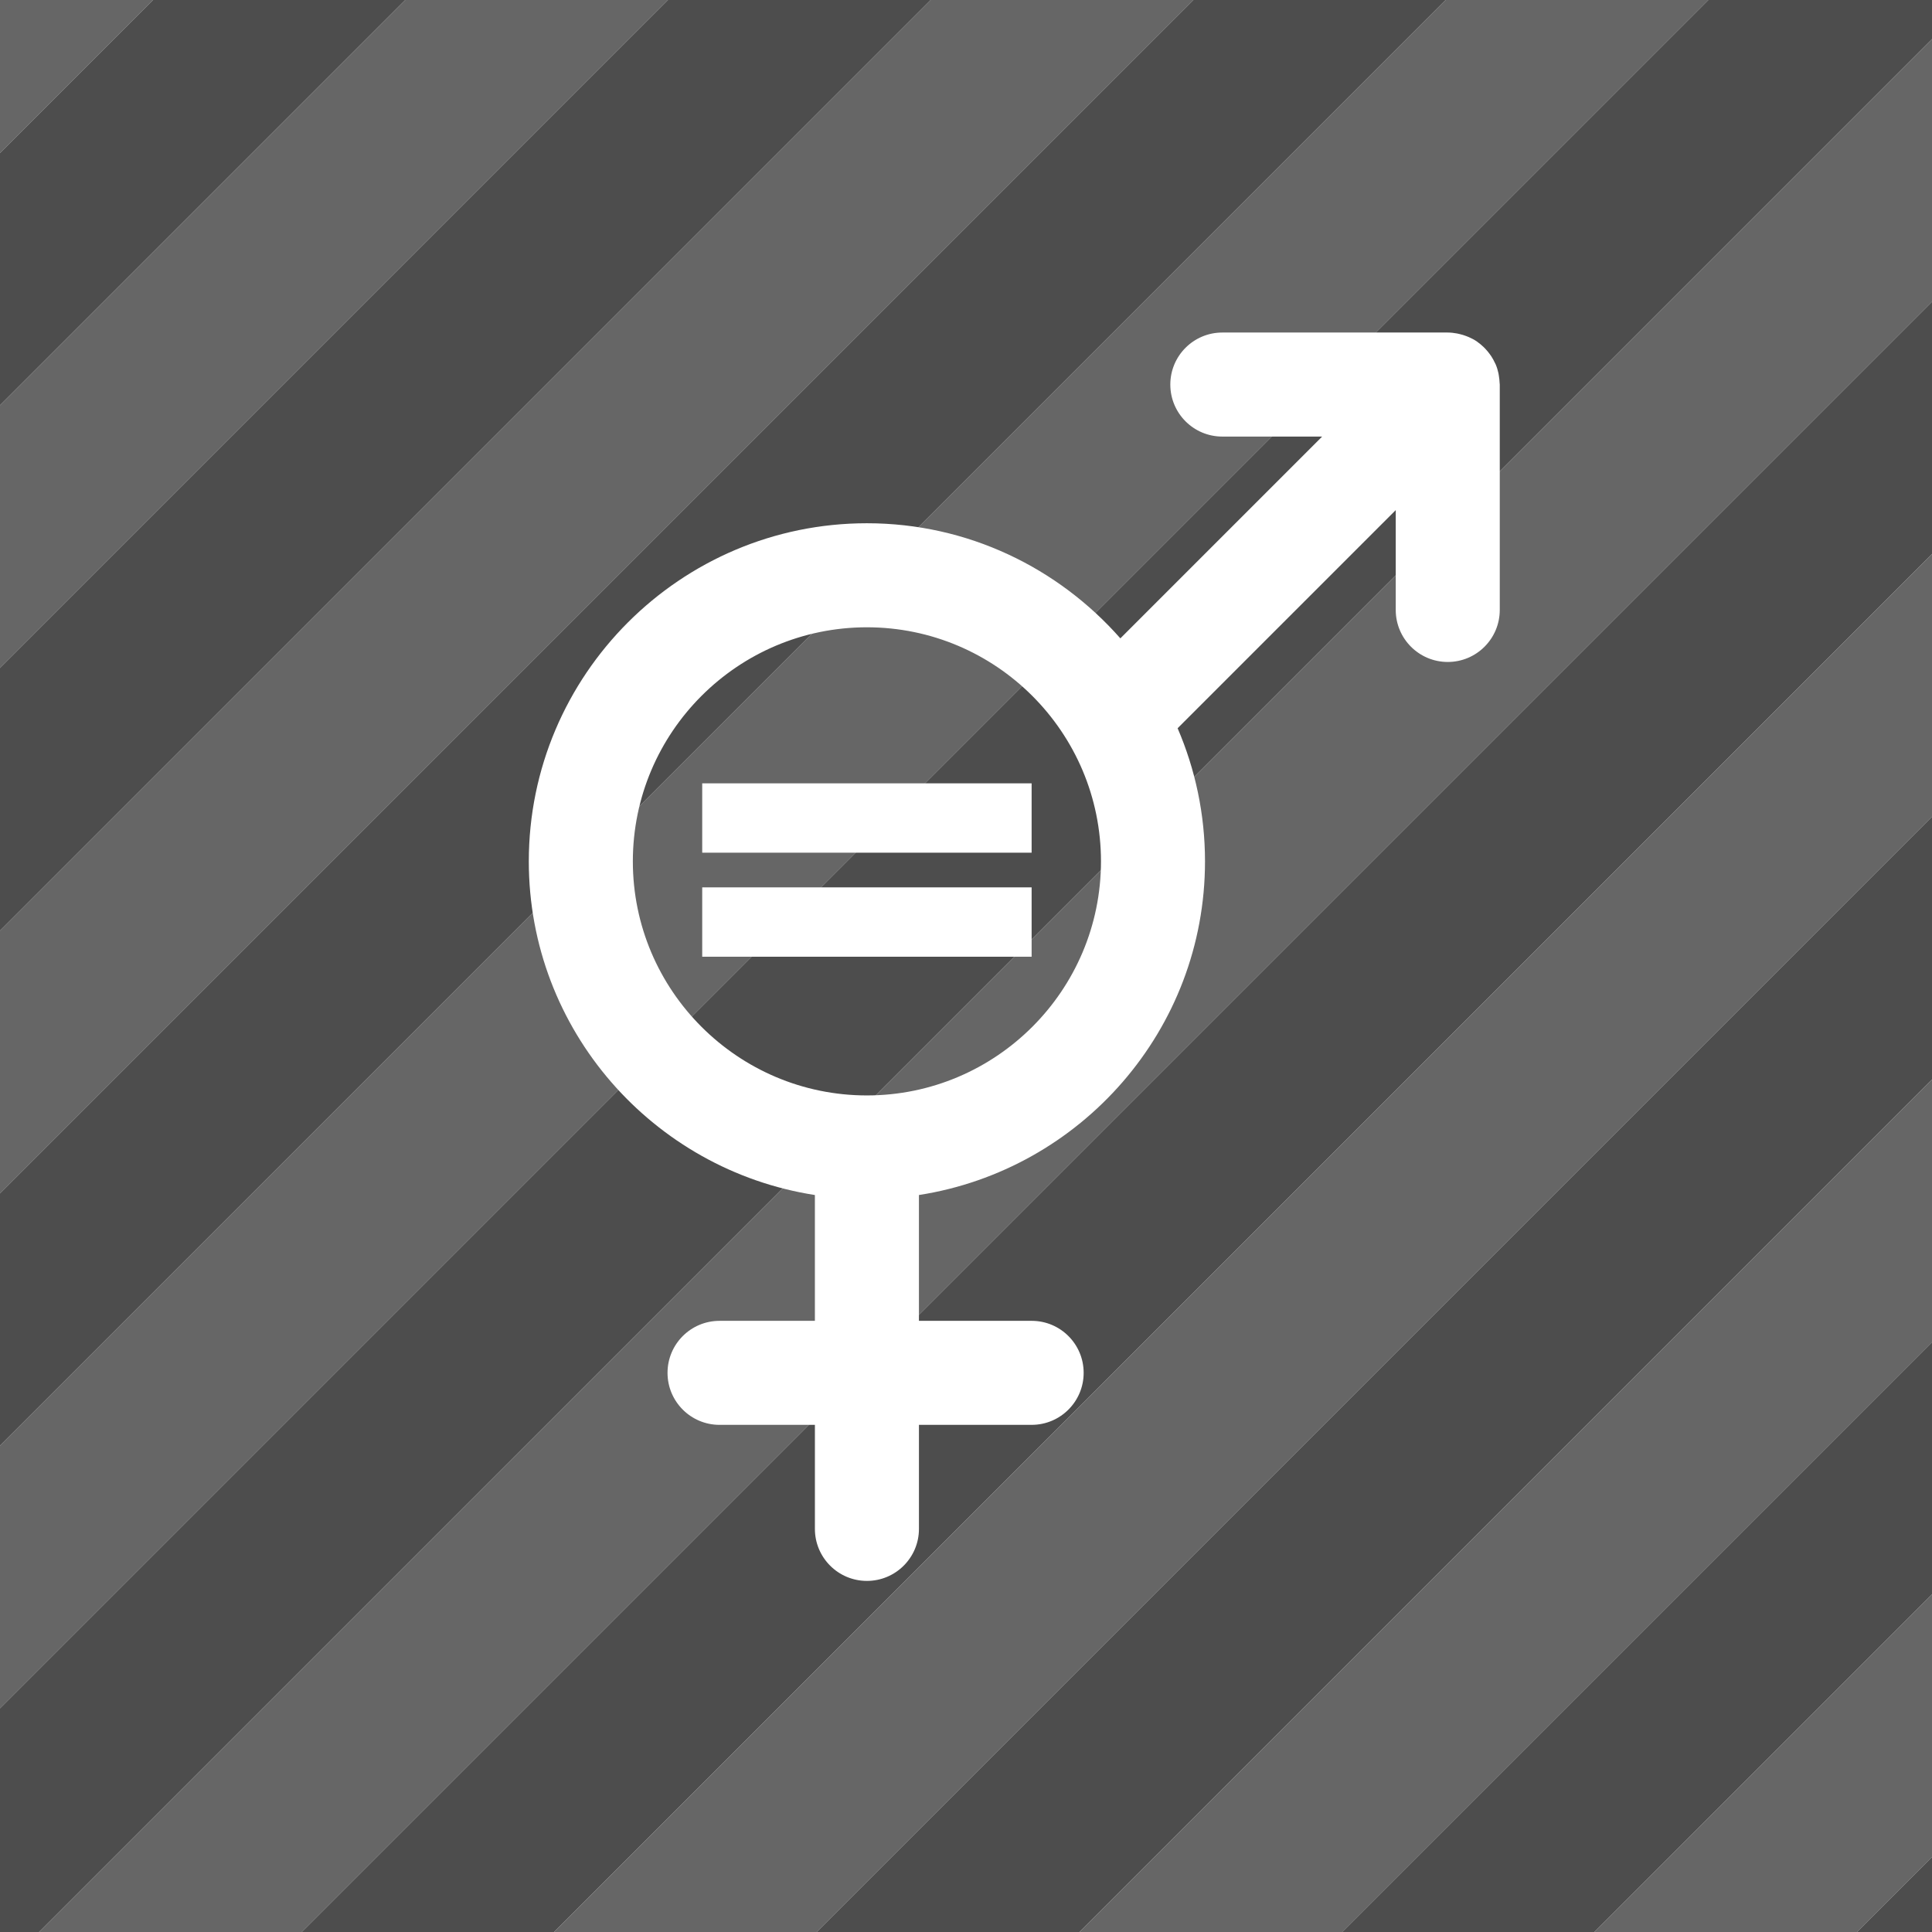
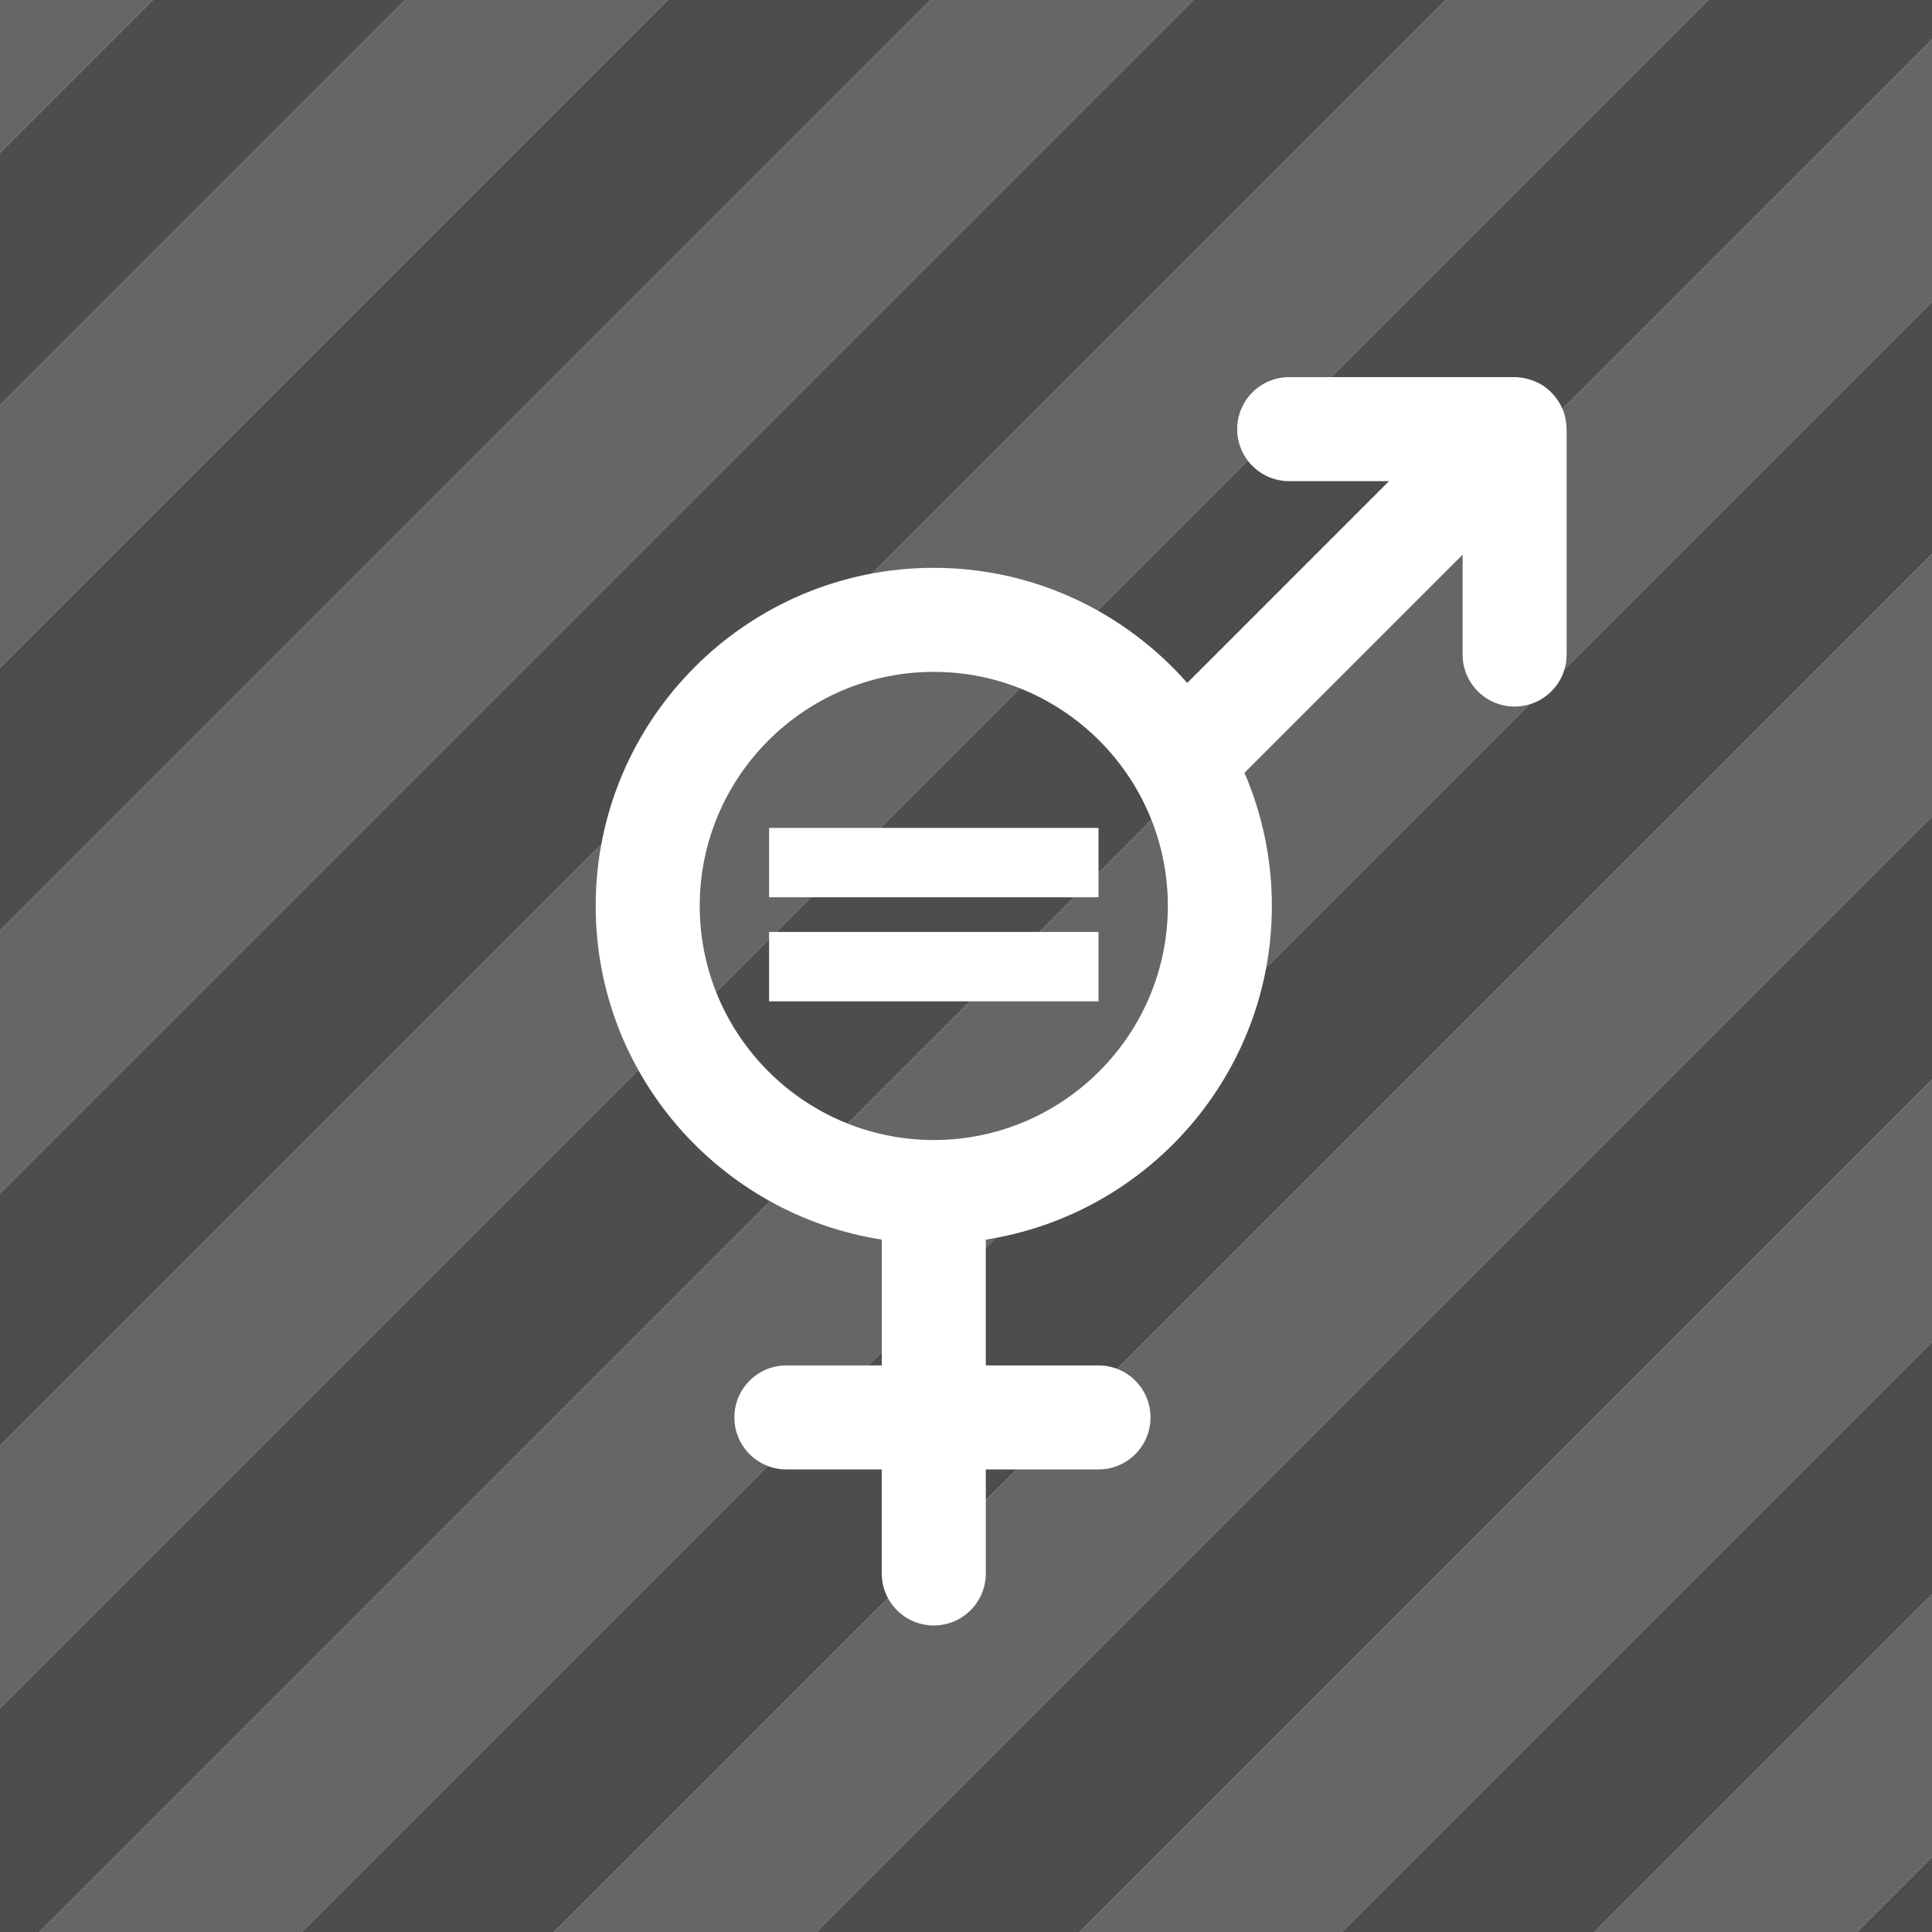
<svg xmlns="http://www.w3.org/2000/svg" version="1.1" id="Layer_1" x="0px" y="0px" width="260px" height="260px" viewBox="0 0 260 260" enable-background="new 0 0 260 260" xml:space="preserve">
  <g>
    <polygon fill="#666666" points="0,0 0,20.599 20.599,0  " />
    <polygon fill="#4D4D4D" points="20.599,0 0,20.599 0,54.54 54.54,0  " />
    <polygon fill="#666666" points="54.54,0 0,54.54 0,89.896 89.896,0  " />
    <polygon fill="#4D4D4D" points="89.896,0 0,89.896 0,125.251 125.251,0  " />
    <polygon fill="#666666" points="125.251,0 0,125.251 0,160.605 160.605,0  " />
    <polygon fill="#4D4D4D" points="160.605,0 0,160.605 0,194.547 194.547,0  " />
    <polygon fill="#666666" points="194.547,0 0,194.547 0,229.902 229.902,0  " />
    <polygon fill="#4D4D4D" points="260,0 229.902,0 0,229.902 0,260 5.258,260 260,5.259  " />
    <polygon fill="#666666" points="260,5.259 5.258,260 40.613,260 260,40.613  " />
    <polygon fill="#4D4D4D" points="260,40.613 40.613,260 74.555,260 260,74.555  " />
    <polygon fill="#666666" points="260,74.555 74.555,260 109.91,260 260,109.91  " />
    <polygon fill="#4D4D4D" points="260,109.91 109.91,260 145.266,260 260,145.266  " />
    <polygon fill="#666666" points="260,145.266 145.266,260 180.621,260 260,180.621  " />
    <polygon fill="#4D4D4D" points="260,180.621 180.621,260 214.562,260 260,214.562  " />
    <polygon fill="#666666" points="260,214.562 214.562,260 249.917,260 260,249.917  " />
    <polygon fill="#4D4D4D" points="260,249.917 249.917,260 260,260  " />
  </g>
-   <path fill="#FFFFFF" d="M201.812,51.537c-0.013-0.321-0.045-0.64-0.1-0.96c-0.019-0.12-0.033-0.24-0.059-0.355  c-0.088-0.391-0.197-0.775-0.357-1.152c0-0.003-0.004-0.006-0.004-0.013c-0.026-0.065-0.067-0.124-0.096-0.189  c-0.145-0.312-0.308-0.617-0.491-0.901c-0.069-0.107-0.147-0.21-0.222-0.314c-0.175-0.239-0.358-0.464-0.559-0.678  c-0.085-0.09-0.166-0.18-0.256-0.264c-0.266-0.255-0.552-0.494-0.851-0.706c-0.035-0.02-0.059-0.046-0.089-0.067  c-0.332-0.223-0.686-0.408-1.058-0.571c-0.113-0.052-0.233-0.094-0.351-0.14c-0.279-0.105-0.561-0.195-0.854-0.263  c-0.122-0.032-0.248-0.064-0.377-0.085c-0.412-0.075-0.829-0.128-1.261-0.128h-30.332c-3.866,0-6.999,3.134-6.999,7  c0,3.867,3.133,7.001,6.999,7.001h13.432l-27.153,27.155c-8.348-9.473-20.524-15.491-34.112-15.491  c-25.087,0-45.498,20.416-45.498,45.501c0,22.701,16.73,41.52,38.5,44.904v16.932H96.832c-3.863,0-6.999,3.129-6.999,7  c0,3.863,3.136,6.998,6.999,6.998h12.834v14.001c0,3.863,3.136,6.999,7.001,6.999c3.866,0,7.001-3.136,7.001-6.999V191.75h15.165  c3.867,0,7.001-3.135,7.001-6.998c0-3.871-3.134-7-7.001-7h-15.167V160.82c21.77-3.385,38.498-22.203,38.498-44.902  c0-6.362-1.32-12.416-3.686-17.916l29.354-29.354v13.434c0,3.869,3.137,7.002,7,7.002c3.867,0,7-3.137,7-7.002v-30.33  C201.832,51.678,201.812,51.61,201.812,51.537z M116.664,147.418c-17.367,0-31.498-14.131-31.498-31.5  c0-17.371,14.131-31.5,31.498-31.5c17.37,0,31.5,14.129,31.5,31.5C148.164,133.287,134.034,147.418,116.664,147.418z" />
-   <rect x="94.501" y="119.418" fill="#FFFFFF" width="44.33" height="9.334" />
-   <rect x="94.501" y="105.418" fill="#FFFFFF" width="44.33" height="9.334" />
+   <g>
+     <path fill="#FFFFFF" d="M210.812,57.537c-0.013-0.321-0.045-0.64-0.1-0.96c-0.019-0.12-0.033-0.24-0.059-0.355   c-0.088-0.391-0.197-0.775-0.357-1.152c0-0.003-0.004-0.006-0.004-0.013c-0.026-0.065-0.067-0.124-0.096-0.189   c-0.145-0.312-0.308-0.617-0.491-0.901c-0.069-0.107-0.147-0.21-0.222-0.314c-0.175-0.239-0.358-0.464-0.559-0.678   c-0.085-0.09-0.166-0.18-0.256-0.264c-0.266-0.255-0.552-0.494-0.851-0.706c-0.035-0.02-0.059-0.046-0.089-0.067   c-0.332-0.223-0.686-0.408-1.058-0.571c-0.113-0.052-0.233-0.094-0.351-0.14c-0.279-0.105-0.561-0.195-0.854-0.263   c-0.122-0.032-0.248-0.064-0.377-0.085c-0.412-0.075-0.829-0.128-1.261-0.128h-30.332c-3.866,0-6.999,3.134-6.999,7   c0,3.867,3.133,7.001,6.999,7.001h13.432l-27.153,27.155c-8.348-9.473-20.524-15.491-34.112-15.491   c-25.087,0-45.498,20.416-45.498,45.501c0,22.701,16.73,41.52,38.5,44.904v16.932h-12.834c-3.863,0-6.999,3.129-6.999,7   c0,3.863,3.136,6.998,6.999,6.998h12.834v14.001c0,3.863,3.136,6.999,7.001,6.999c3.866,0,7.001-3.136,7.001-6.999V197.75h15.165   c3.867,0,7.001-3.135,7.001-6.998c0-3.871-3.134-7-7.001-7h-15.167V166.82c21.77-3.385,38.498-22.203,38.498-44.902   c0-6.362-1.32-12.416-3.686-17.916l29.354-29.354v13.434c0,3.869,3.137,7.002,7,7.002c3.867,0,7-3.137,7-7.002v-30.33   C210.832,57.678,210.812,57.61,210.812,57.537z M125.664,153.418c-17.367,0-31.498-14.131-31.498-31.5   c0-17.371,14.131-31.5,31.498-31.5c17.37,0,31.5,14.129,31.5,31.5C157.164,139.287,143.034,153.418,125.664,153.418z" />
+     <rect x="103.501" y="125.418" fill="#FFFFFF" width="44.33" height="9.334" />
+     <rect x="103.501" y="111.418" fill="#FFFFFF" width="44.33" height="9.334" />
+   </g>
</svg>
